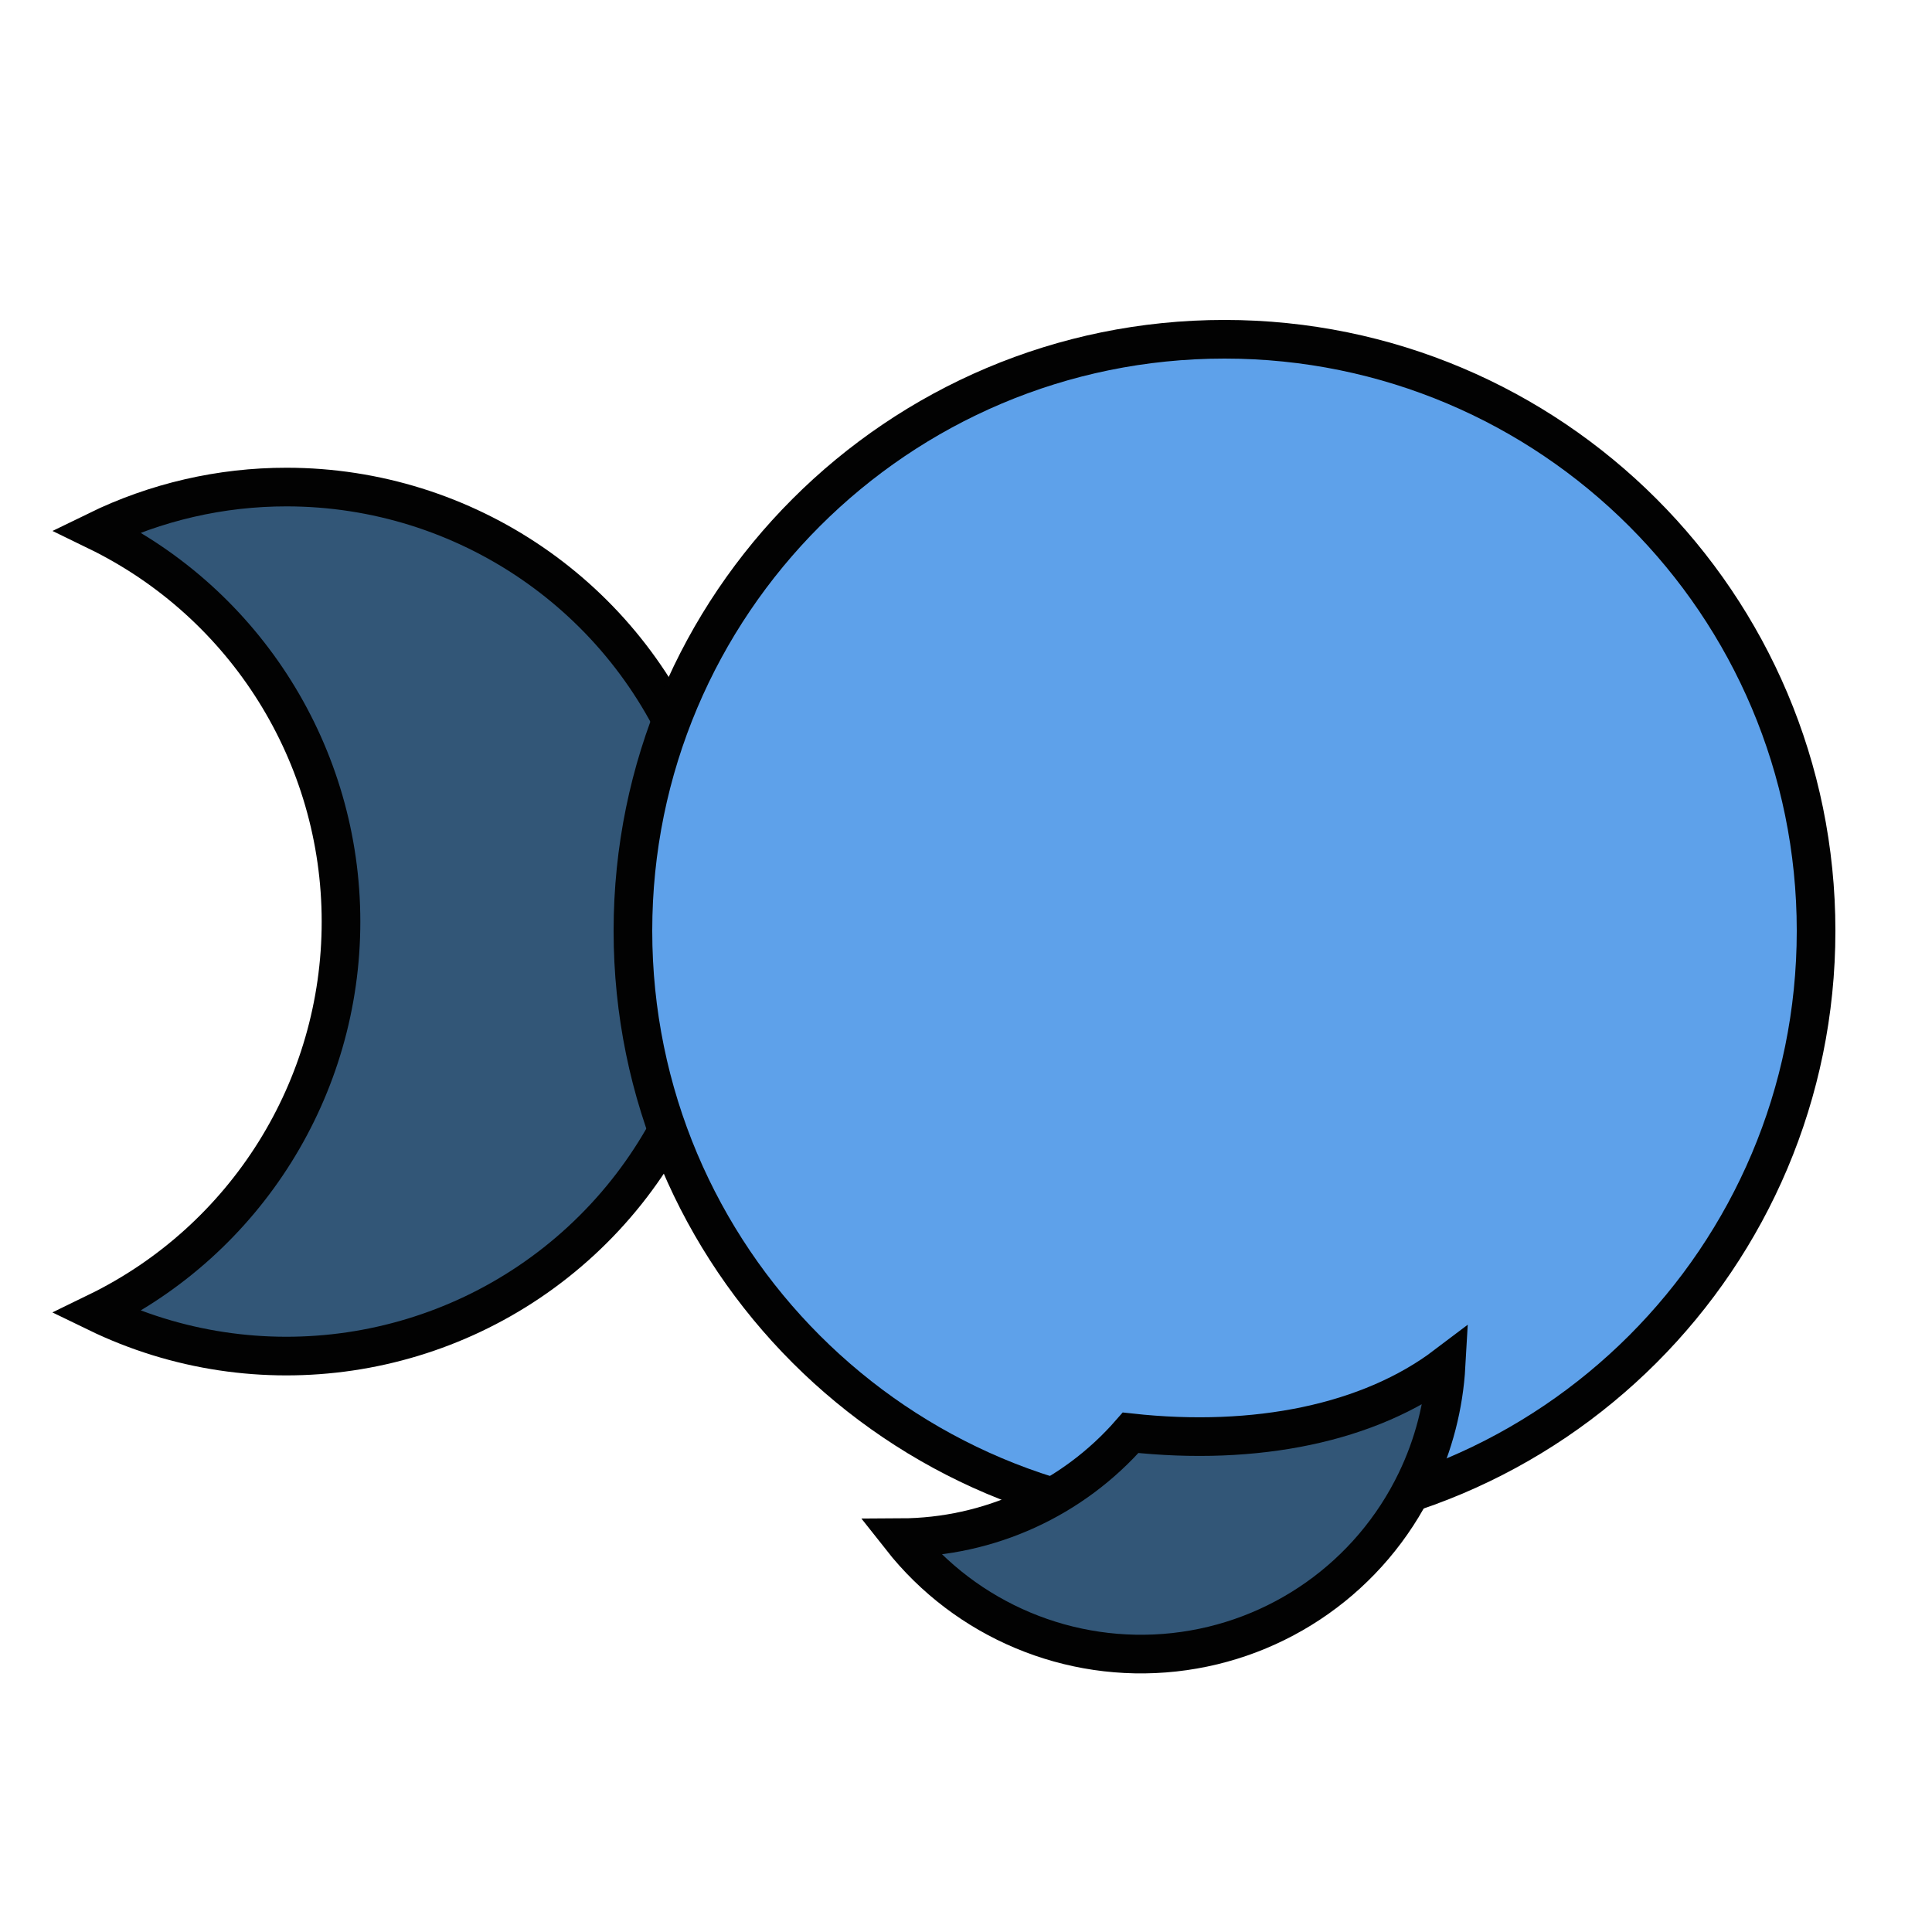
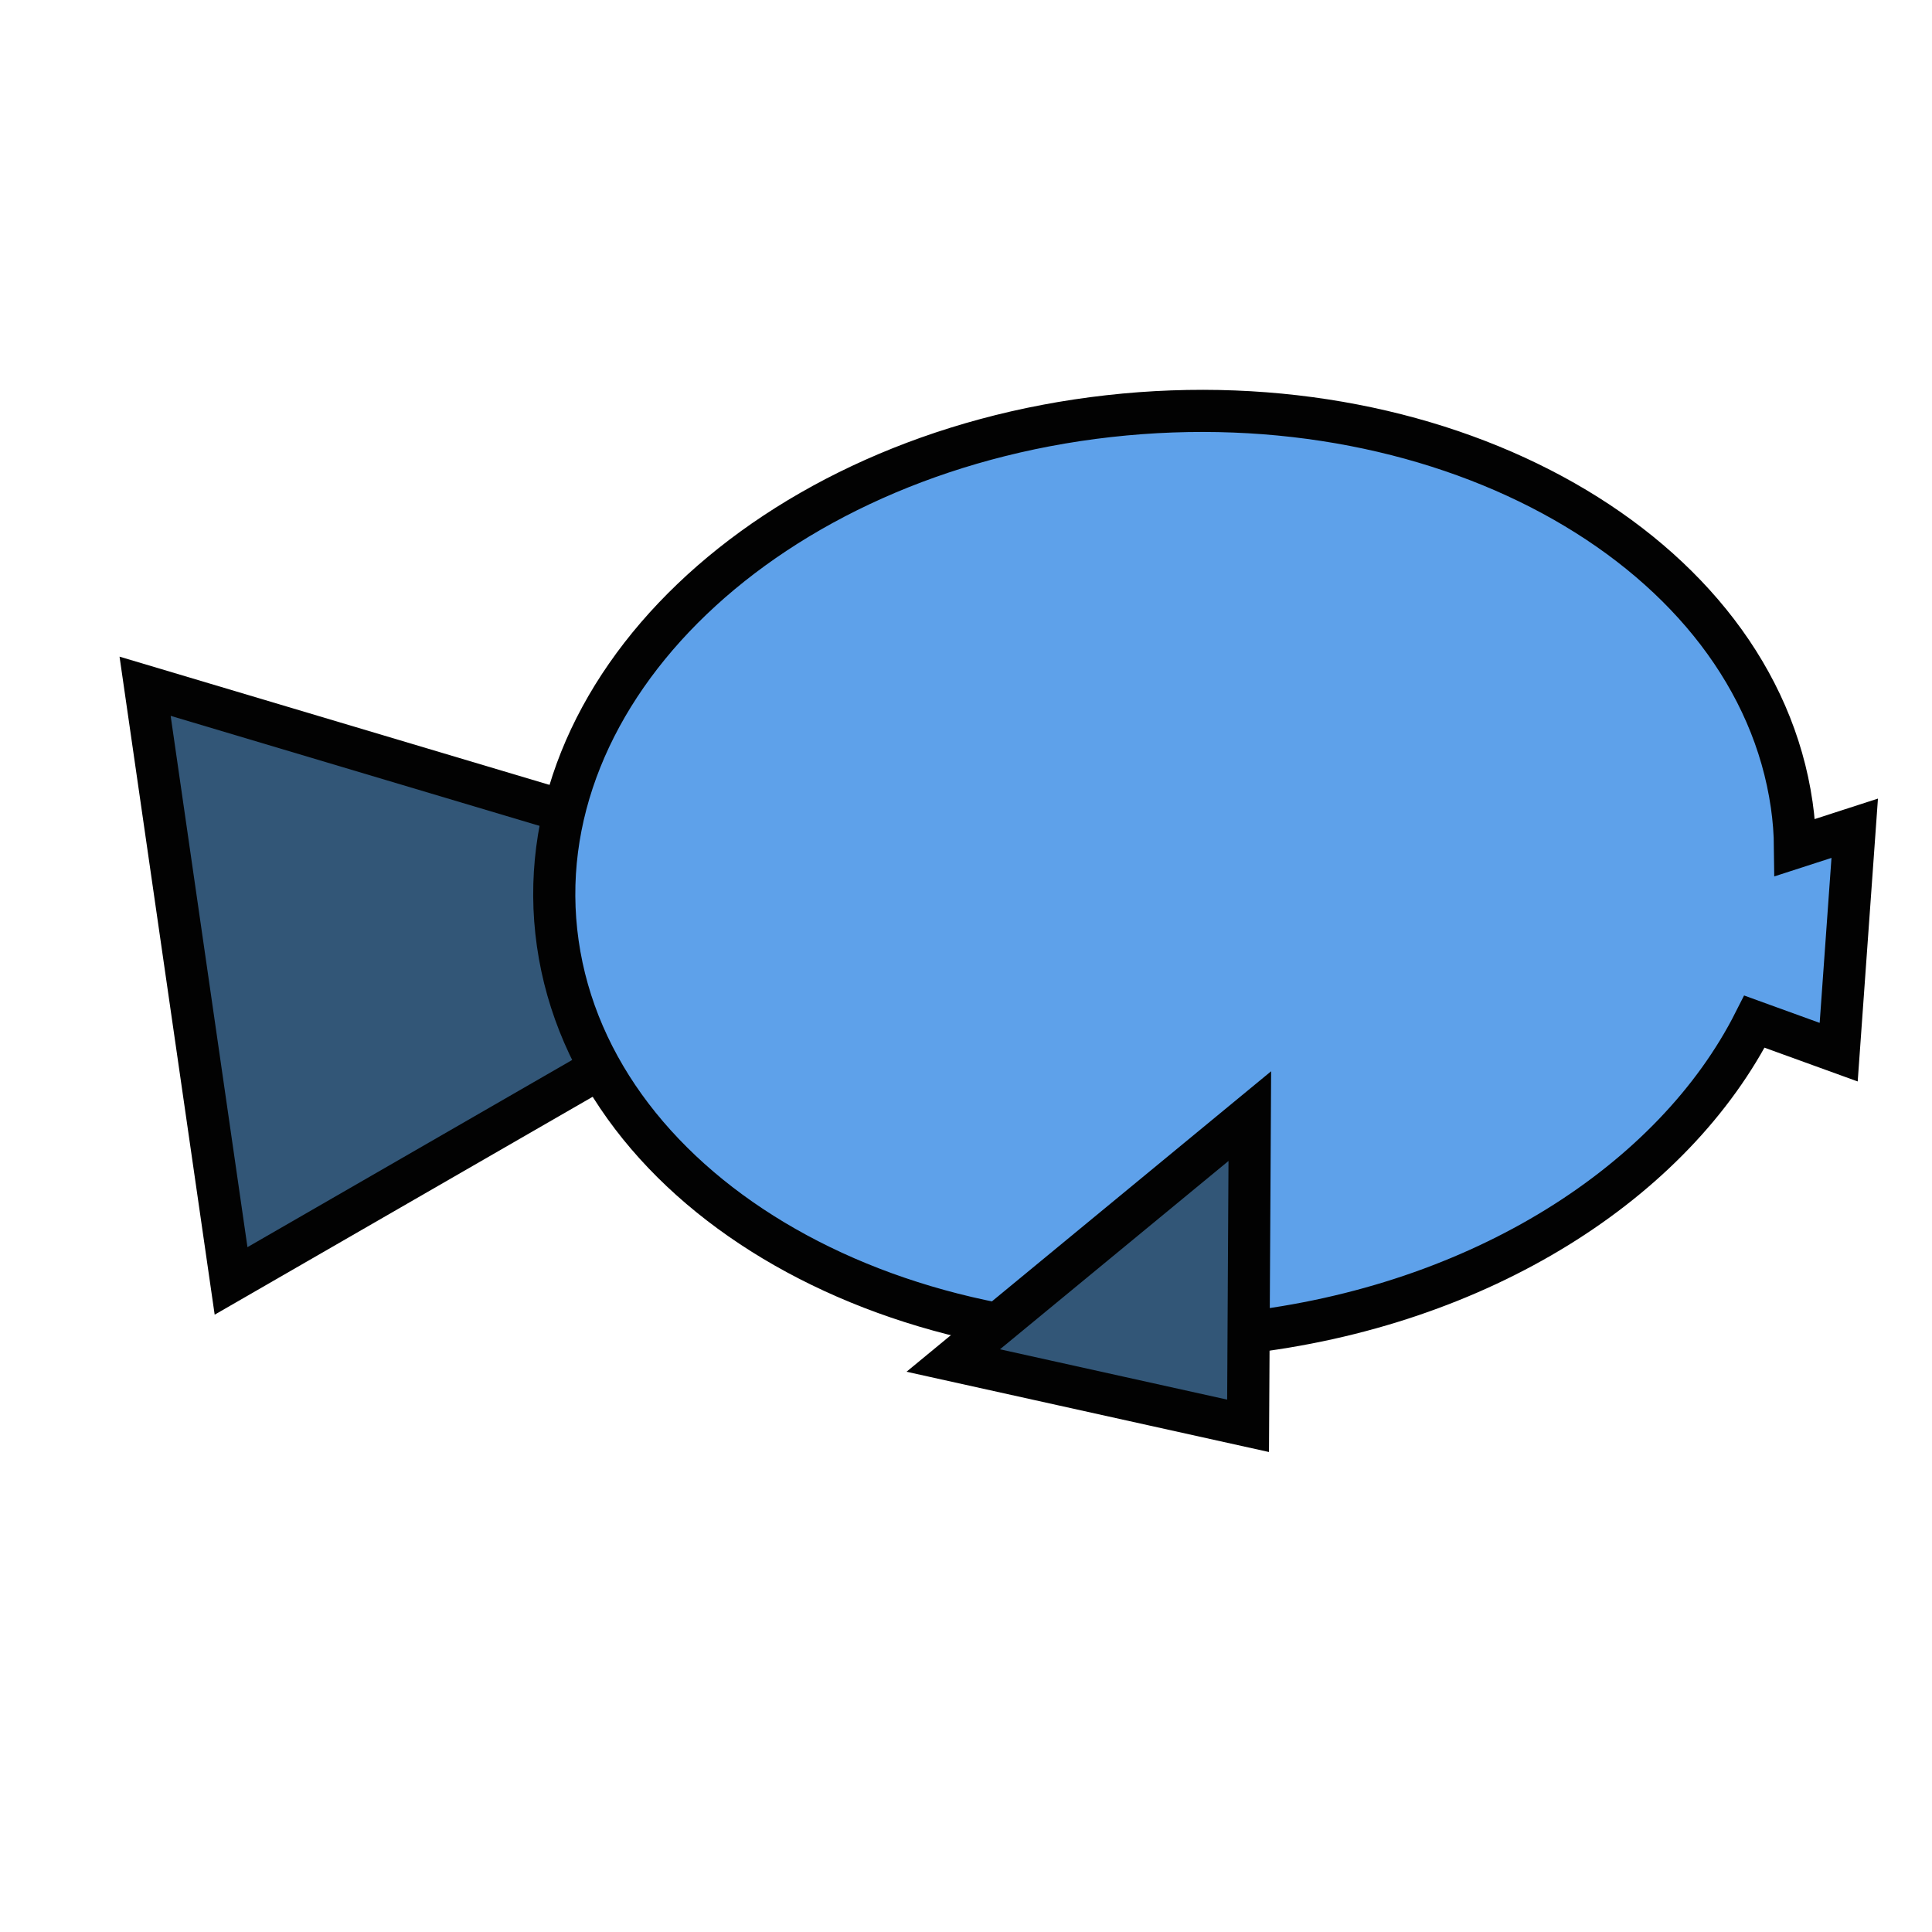
<svg xmlns="http://www.w3.org/2000/svg" width="100" height="100" viewBox="0 0 100 100">
  <defs>
    <style>
      .cls-1 {
        fill: #325677;
      }

      .cls-1, .cls-2 {
        stroke: #020202;
        stroke-miterlimit: 10;
-         stroke-width: 2px;
+         stroke-width: 2.18px;
      }

      .cls-2 {
        fill: #5ea1ea;
      }
    </style>
  </defs>
  <g id="chili">
    <g>
-       <path class="cls-1" d="M14.84,25.21A22.37,22.37,0,0,0,5,27.48,22.48,22.48,0,0,1,17.65,47.7,22.48,22.48,0,0,1,5,67.93a22.49,22.49,0,1,0,9.84-42.72Z" />
-       <circle class="cls-2" cx="63.38" cy="48.18" r="30.62" />
-       <path class="cls-1" d="M58.52,74.16a15.86,15.86,0,0,1-11.88,5.43A15.81,15.81,0,0,0,73.3,76.67a15.87,15.87,0,0,0,1.55-6C70.89,73.67,65,74.87,58.52,74.16Z" />
+       <polygon class="cls-1" points="7.51 35.52 11.96 66.3 45.63 46.89 7.51 35.52" />
+       <path class="cls-2" d="M96,42.87l-3.09,1a16.57,16.57,0,0,0-.17-2.21C90.85,28.58,75,19.56,57.38,21.54S27,35.73,28.87,48.83,46.59,70.94,64.23,69c12.41-1.39,22.4-7.85,26.58-16.12l4.36,1.58Z" />
+       <polygon class="cls-1" points="64.69 57.77 49.34 70.42 64.6 73.8 64.69 57.77" />
    </g>
  </g>
</svg>
